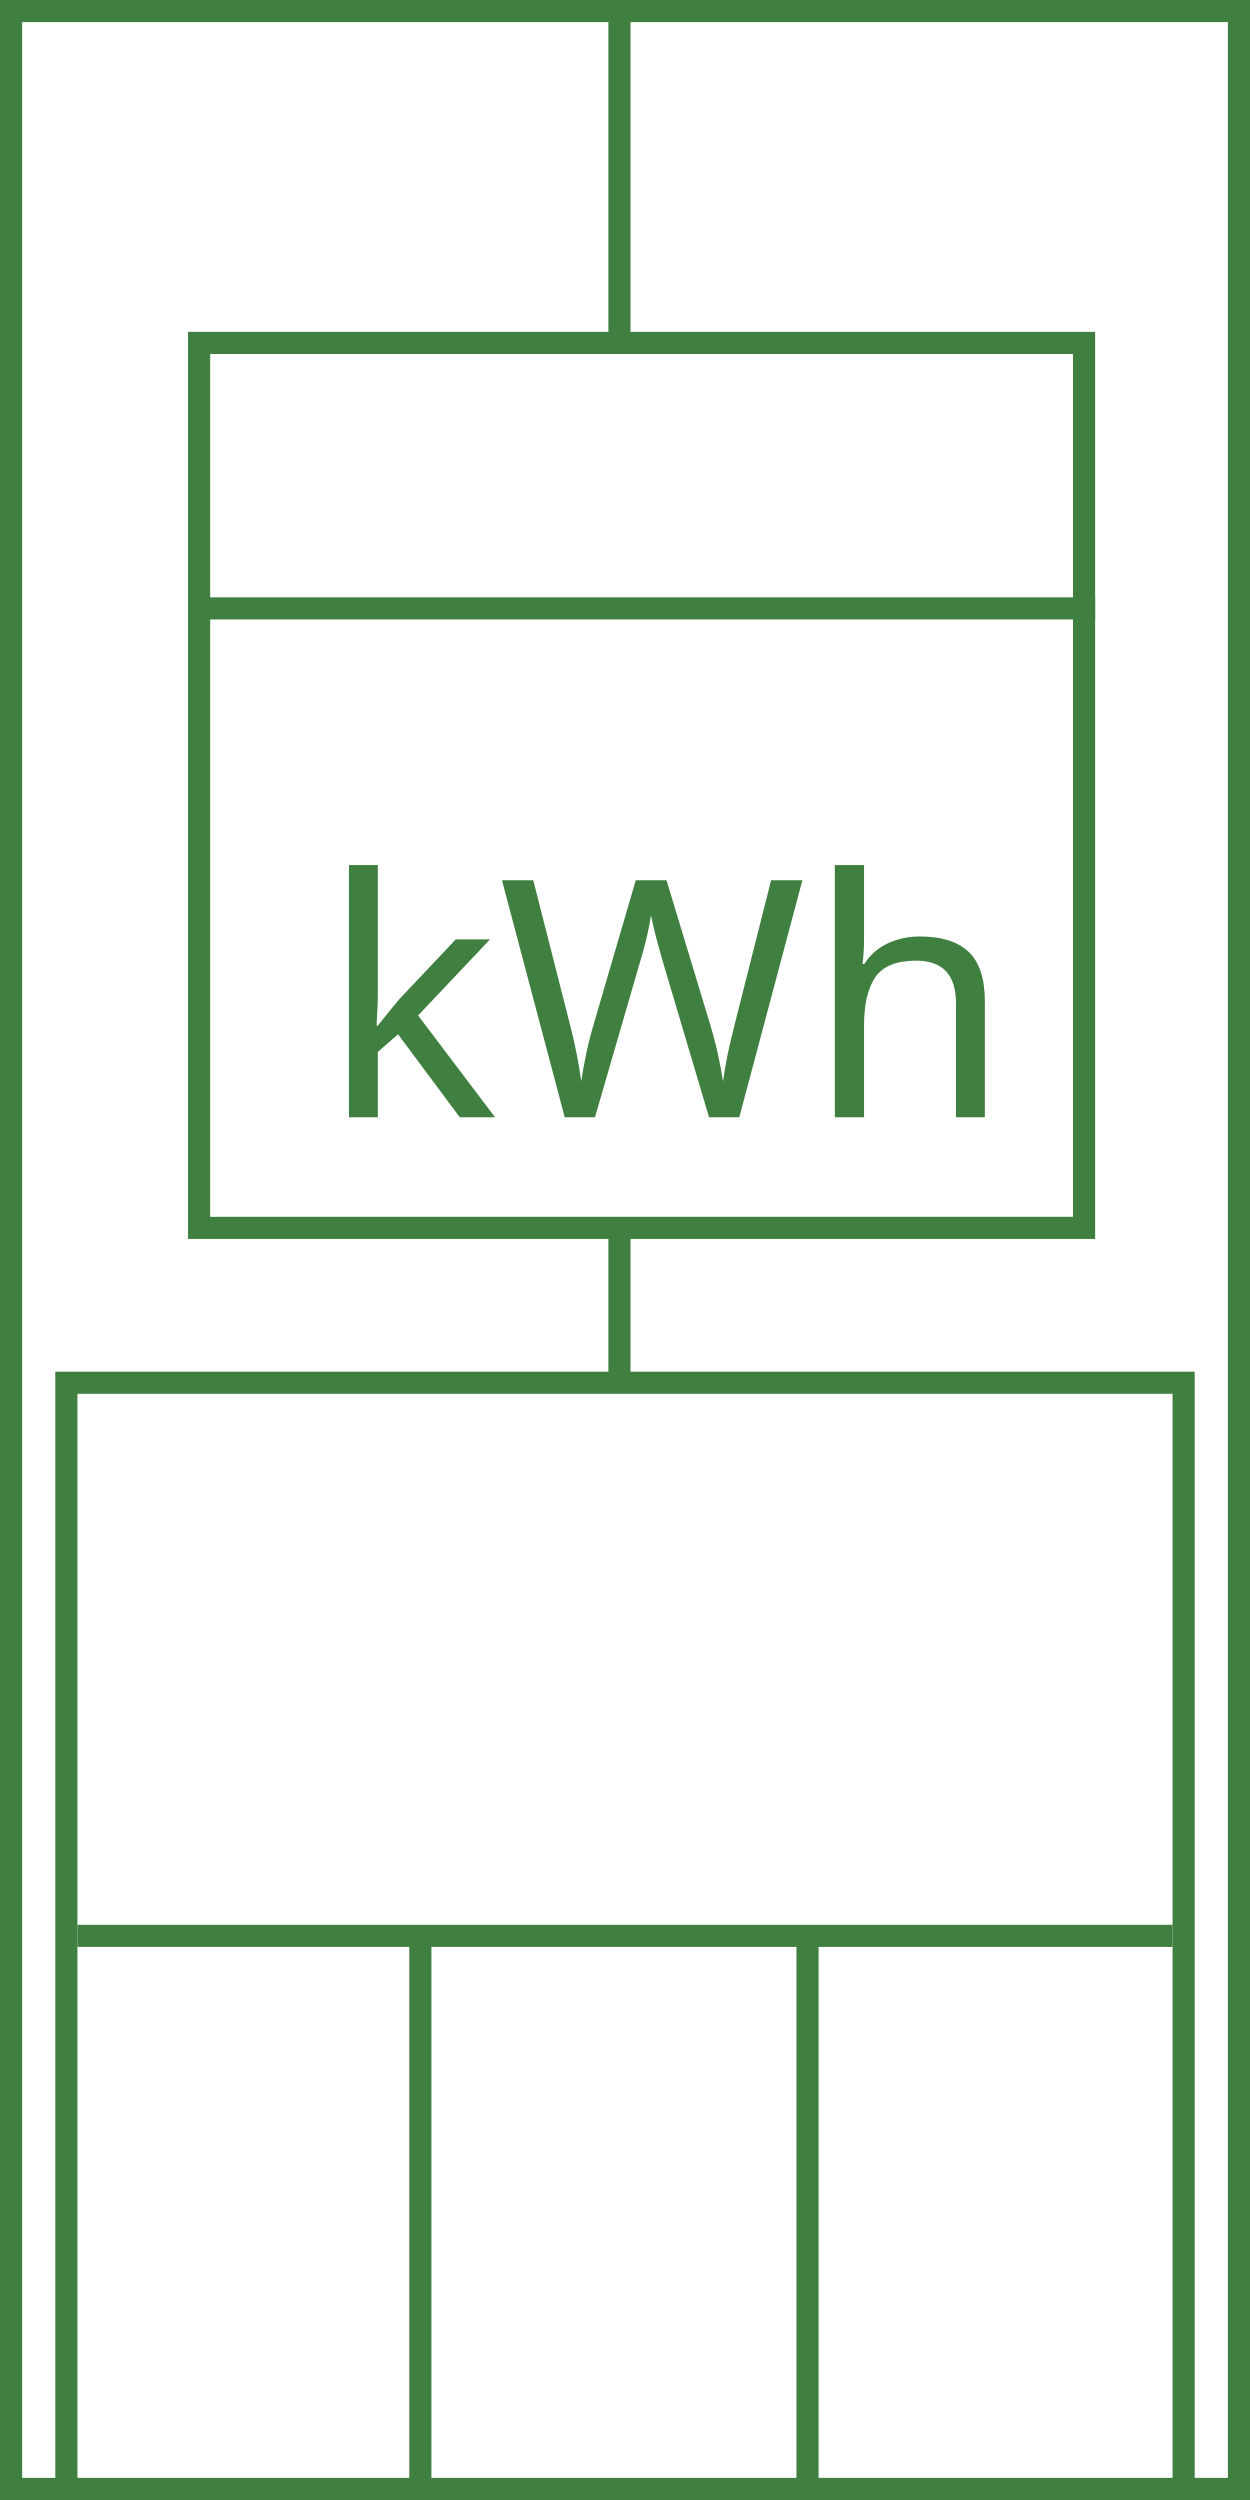
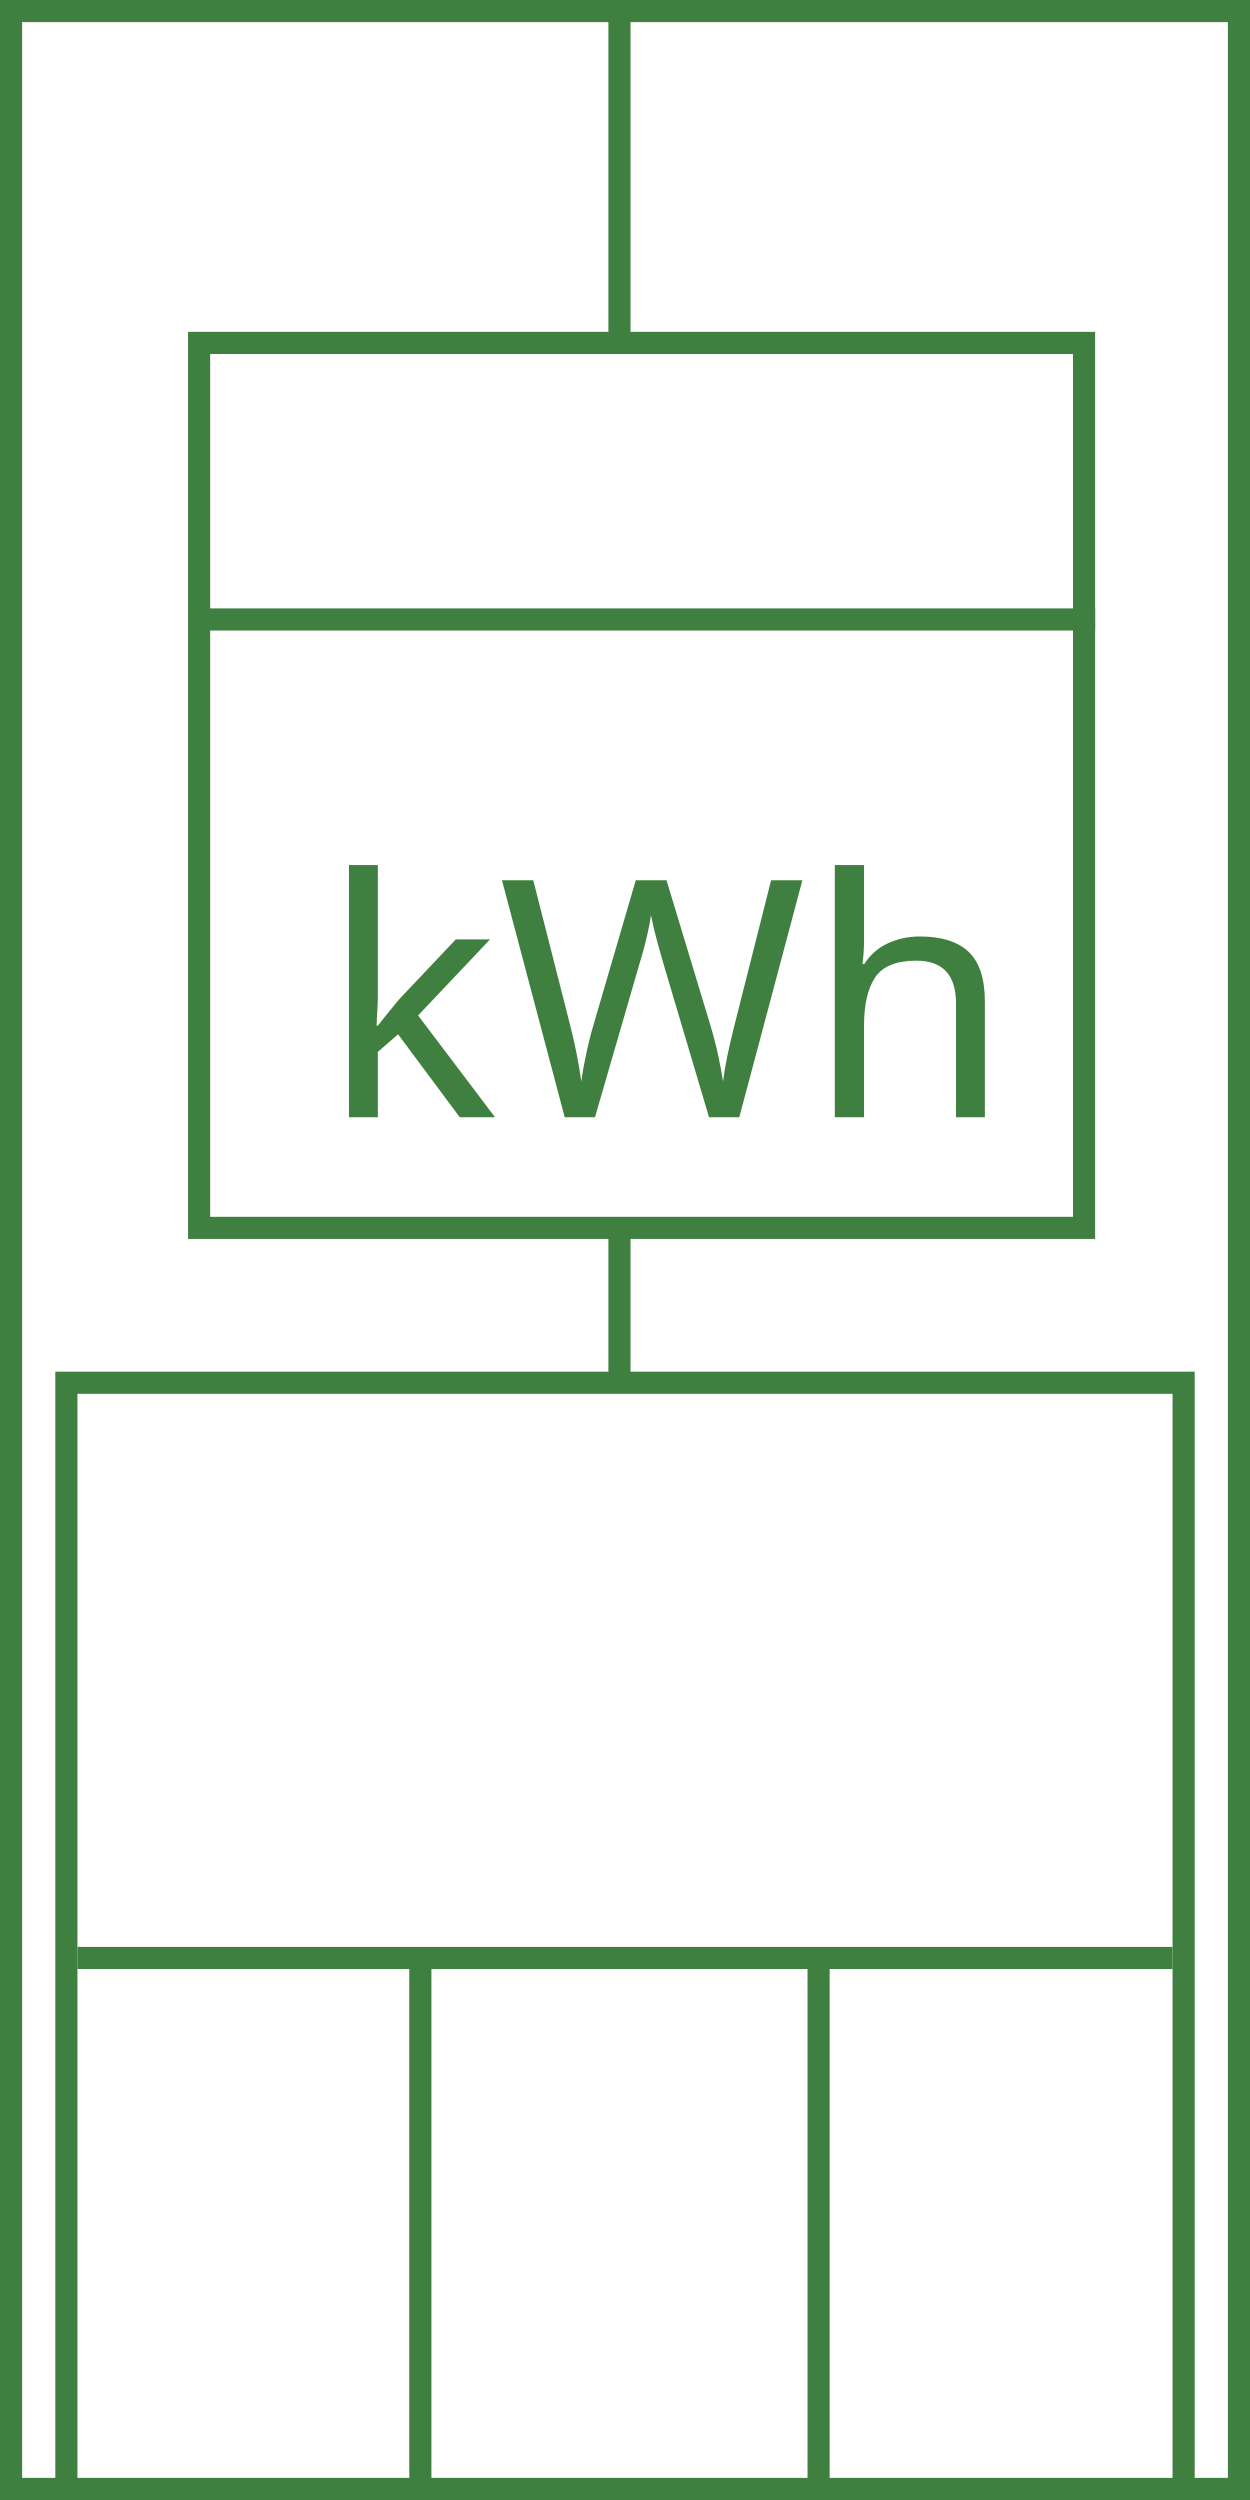
<svg xmlns="http://www.w3.org/2000/svg" height="226" width="113">
  <g>
    <rect fill="#fff" height="226" id="canvas_background" width="113" x="0" y="0" />
  </g>
  <g>
    <rect fill="#fff" height="224" id="r1" stroke="#3F7F3F" stroke-width="2" width="111" x="1" y="1" />
  </g>
  <g>
    <rect fill="#fff" height="80" id="z1" stroke="#3F7F3F" stroke-width="2" width="80" x="18" y="31" />
-     <line fill="none" id="z2" stroke="#3F7F3F" stroke-width="2" x1="18" x2="99" y1="55" y2="55" />
+     <line fill="none" id="z2" stroke="#3F7F3F" stroke-width="2" x1="18" x2="99" y1="56" y2="56" />
    <line fill="none" id="z3" stroke="#3F7F3F" stroke-width="2" x1="56" x2="56" y1="0" y2="31" />
    <line fill="none" id="z4" stroke="#3F7F3F" stroke-width="2" x1="56" x2="56" y1="111" y2="151" />
  </g>
  <g>
    <text fill="#3F7F3F" font-family="sans-serif" font-size="30px" x="29" y="101">kWh</text>
  </g>
  <g>
    <rect fill="#fff" height="100" id="v1" stroke="#3F7F3F" stroke-width="2" width="101" x="6" y="125" />
-     <line fill="none" id="v2" stroke="#3F7F3F" stroke-width="2" x1="7" x2="106" y1="175" y2="175" />
-     <line fill="none" id="v3" stroke="#3F7F3F" stroke-width="2" x1="73" x2="73" y1="175" y2="226" />
-     <line fill="none" id="v4" stroke="#3F7F3F" stroke-width="2" x1="38" x2="38" y1="175" y2="226" />
+     <line fill="none" id="v2" stroke="#3F7F3F" stroke-width="2" x1="7" x2="106" y1="177" y2="177" />
+     <line fill="none" id="v3" stroke="#3F7F3F" stroke-width="2" x1="74" x2="74" y1="177" y2="226" />
+     <line fill="none" id="v4" stroke="#3F7F3F" stroke-width="2" x1="38" x2="38" y1="177" y2="226" />
  </g>
</svg>
